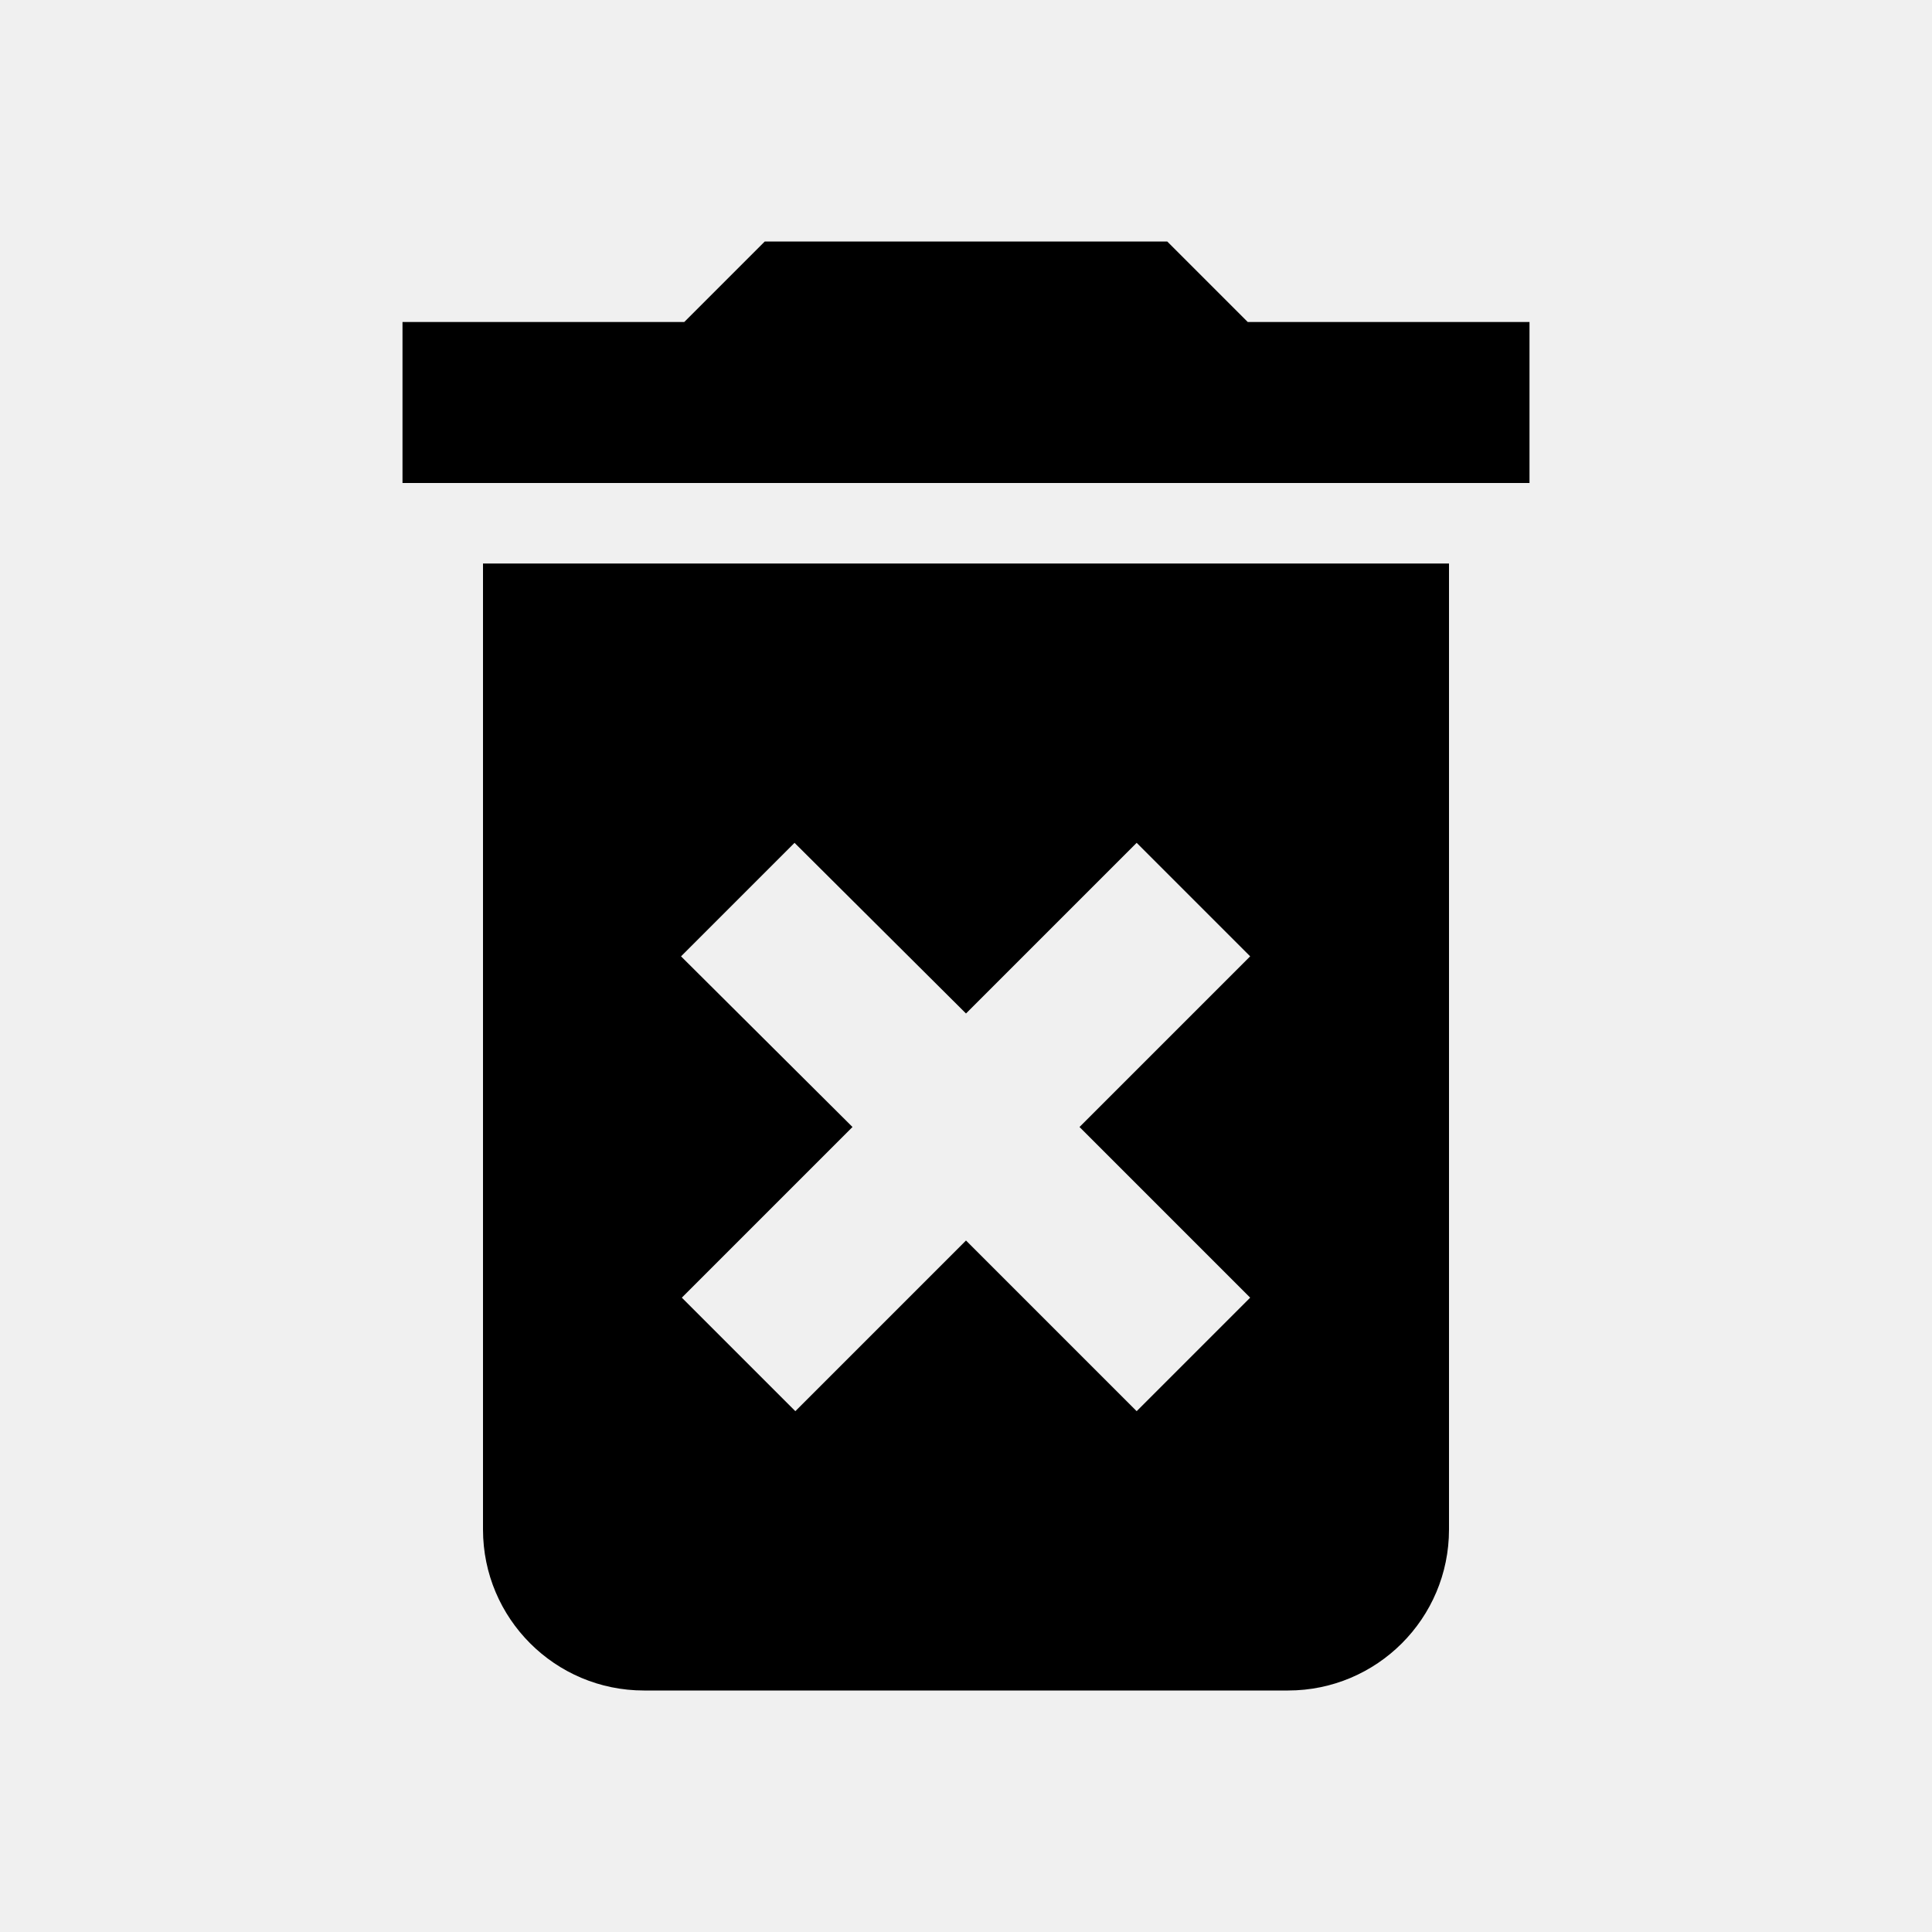
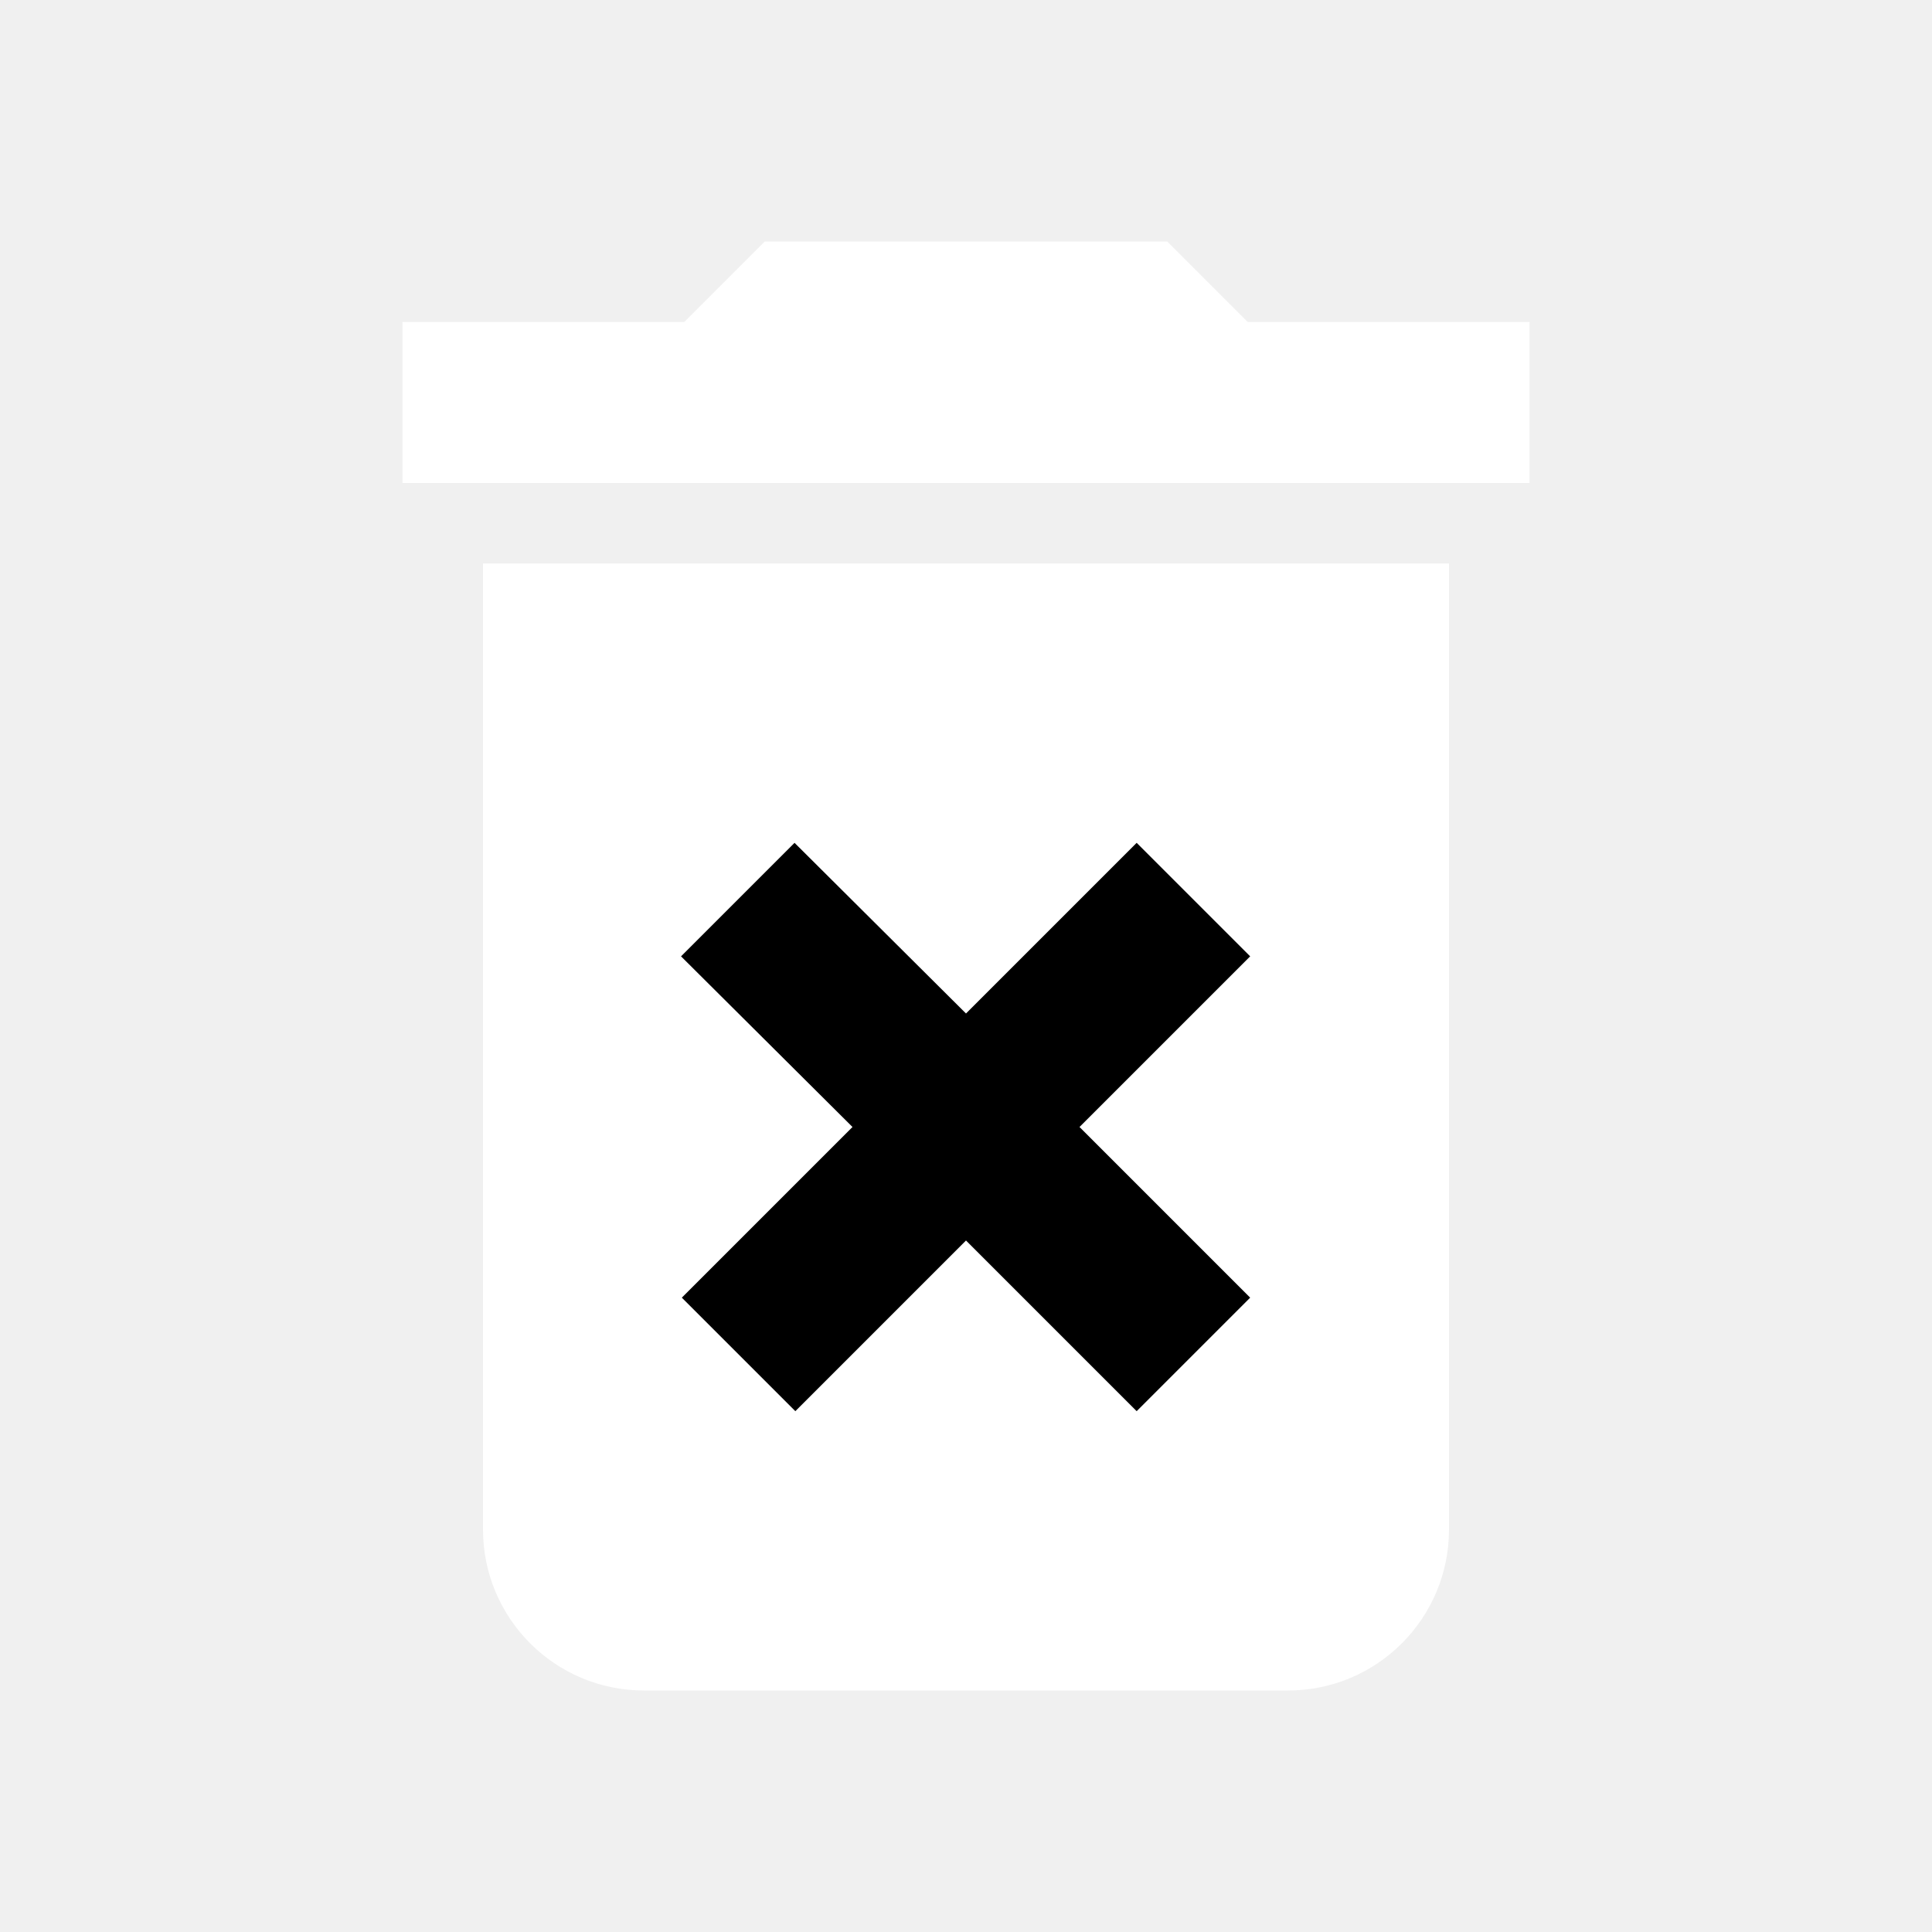
<svg xmlns="http://www.w3.org/2000/svg" viewBox="0 0 24 24">
-   <path d="M6,19A2,2 0 0,0 8,21H16A2,2 0 0,0 18,19V7H6V19M8.46,11.88L9.87,10.47L12,12.59L14.12,10.47L15.53,11.88L13.41,14L15.53,16.12L14.12,17.53L12,15.41L9.88,17.53L8.47,16.12L10.59,14L8.46,11.88M15.5,4L14.5,3H9.5L8.5,4H5V6H19V4H15.5Z" />
+   <path d="M6,19A2,2 0 0,0 8,21H16A2,2 0 0,0 18,19V7H6V19" fill="white" />
+   <path d="M8.46,11.88L9.87,10.47L12,12.59L14.12,10.47L15.53,11.88L13.41,14L15.53,16.12L14.12,17.53L12,15.41L9.88,17.53L8.47,16.12L10.59,14L8.46,11.88" fill="black" />
+   <path d="M15.5,4L14.5,3H9.5L8.5,4H5V6H19V4H15.5" fill="white" />
</svg>
